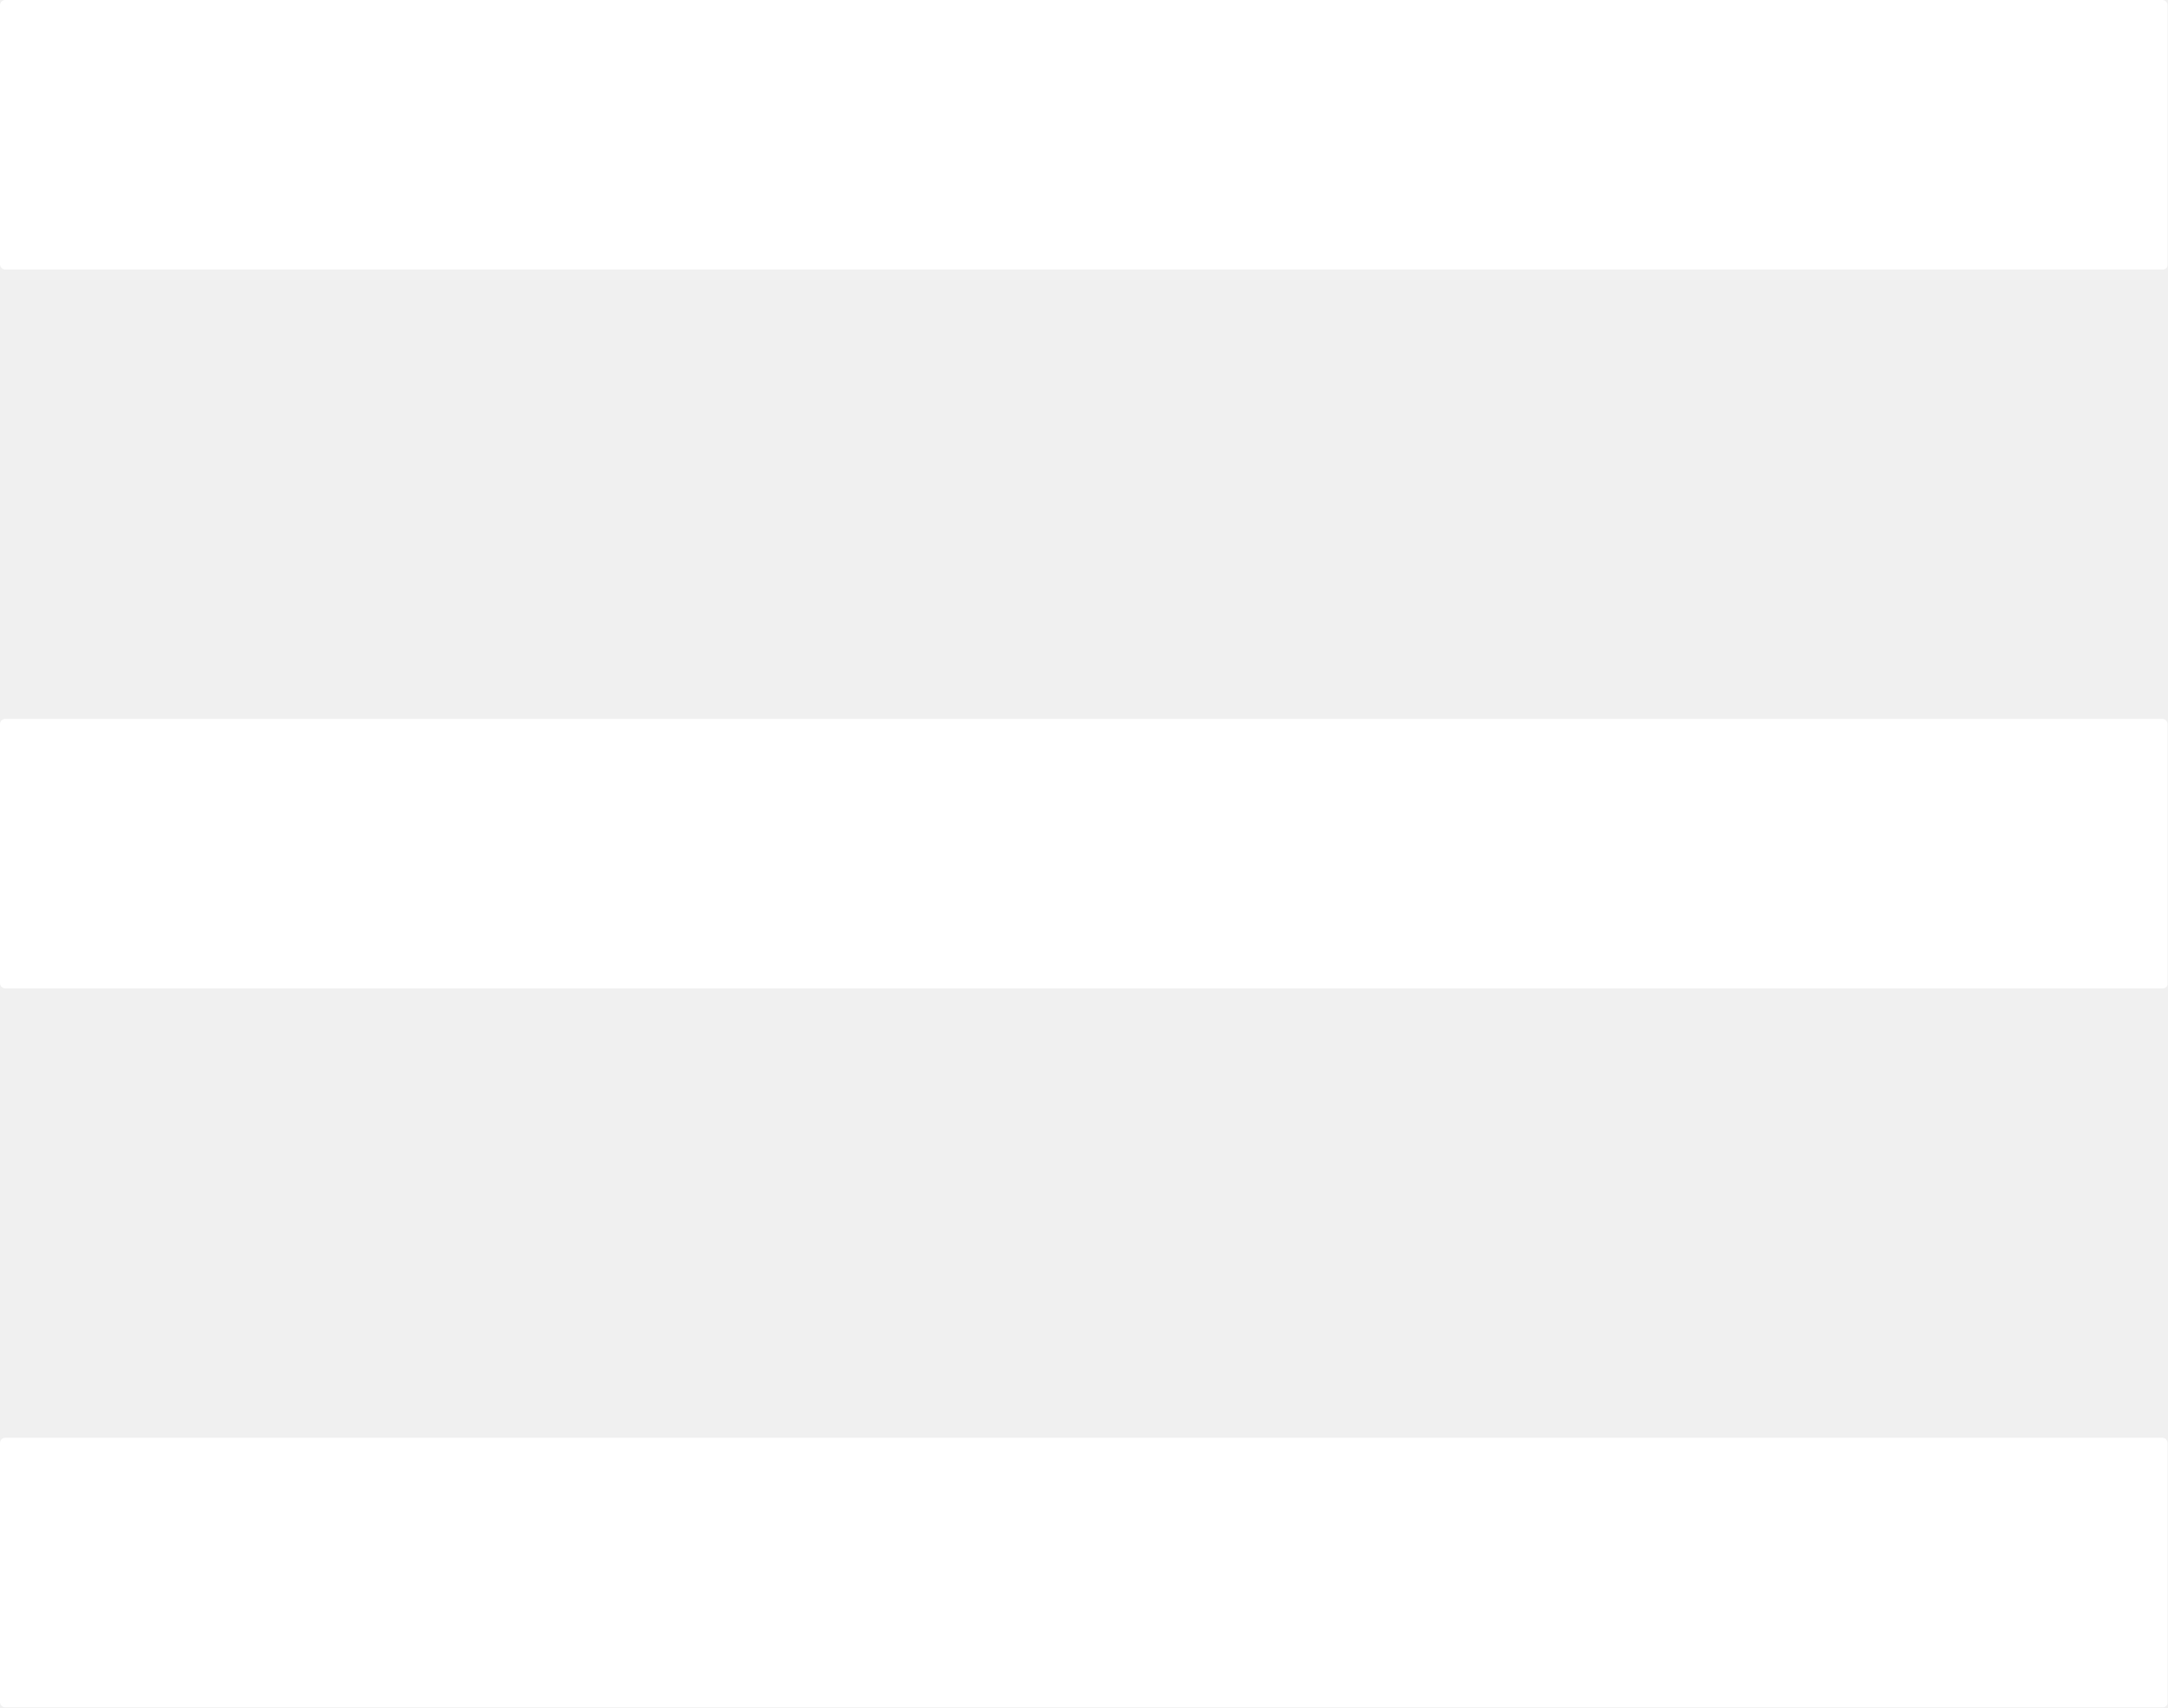
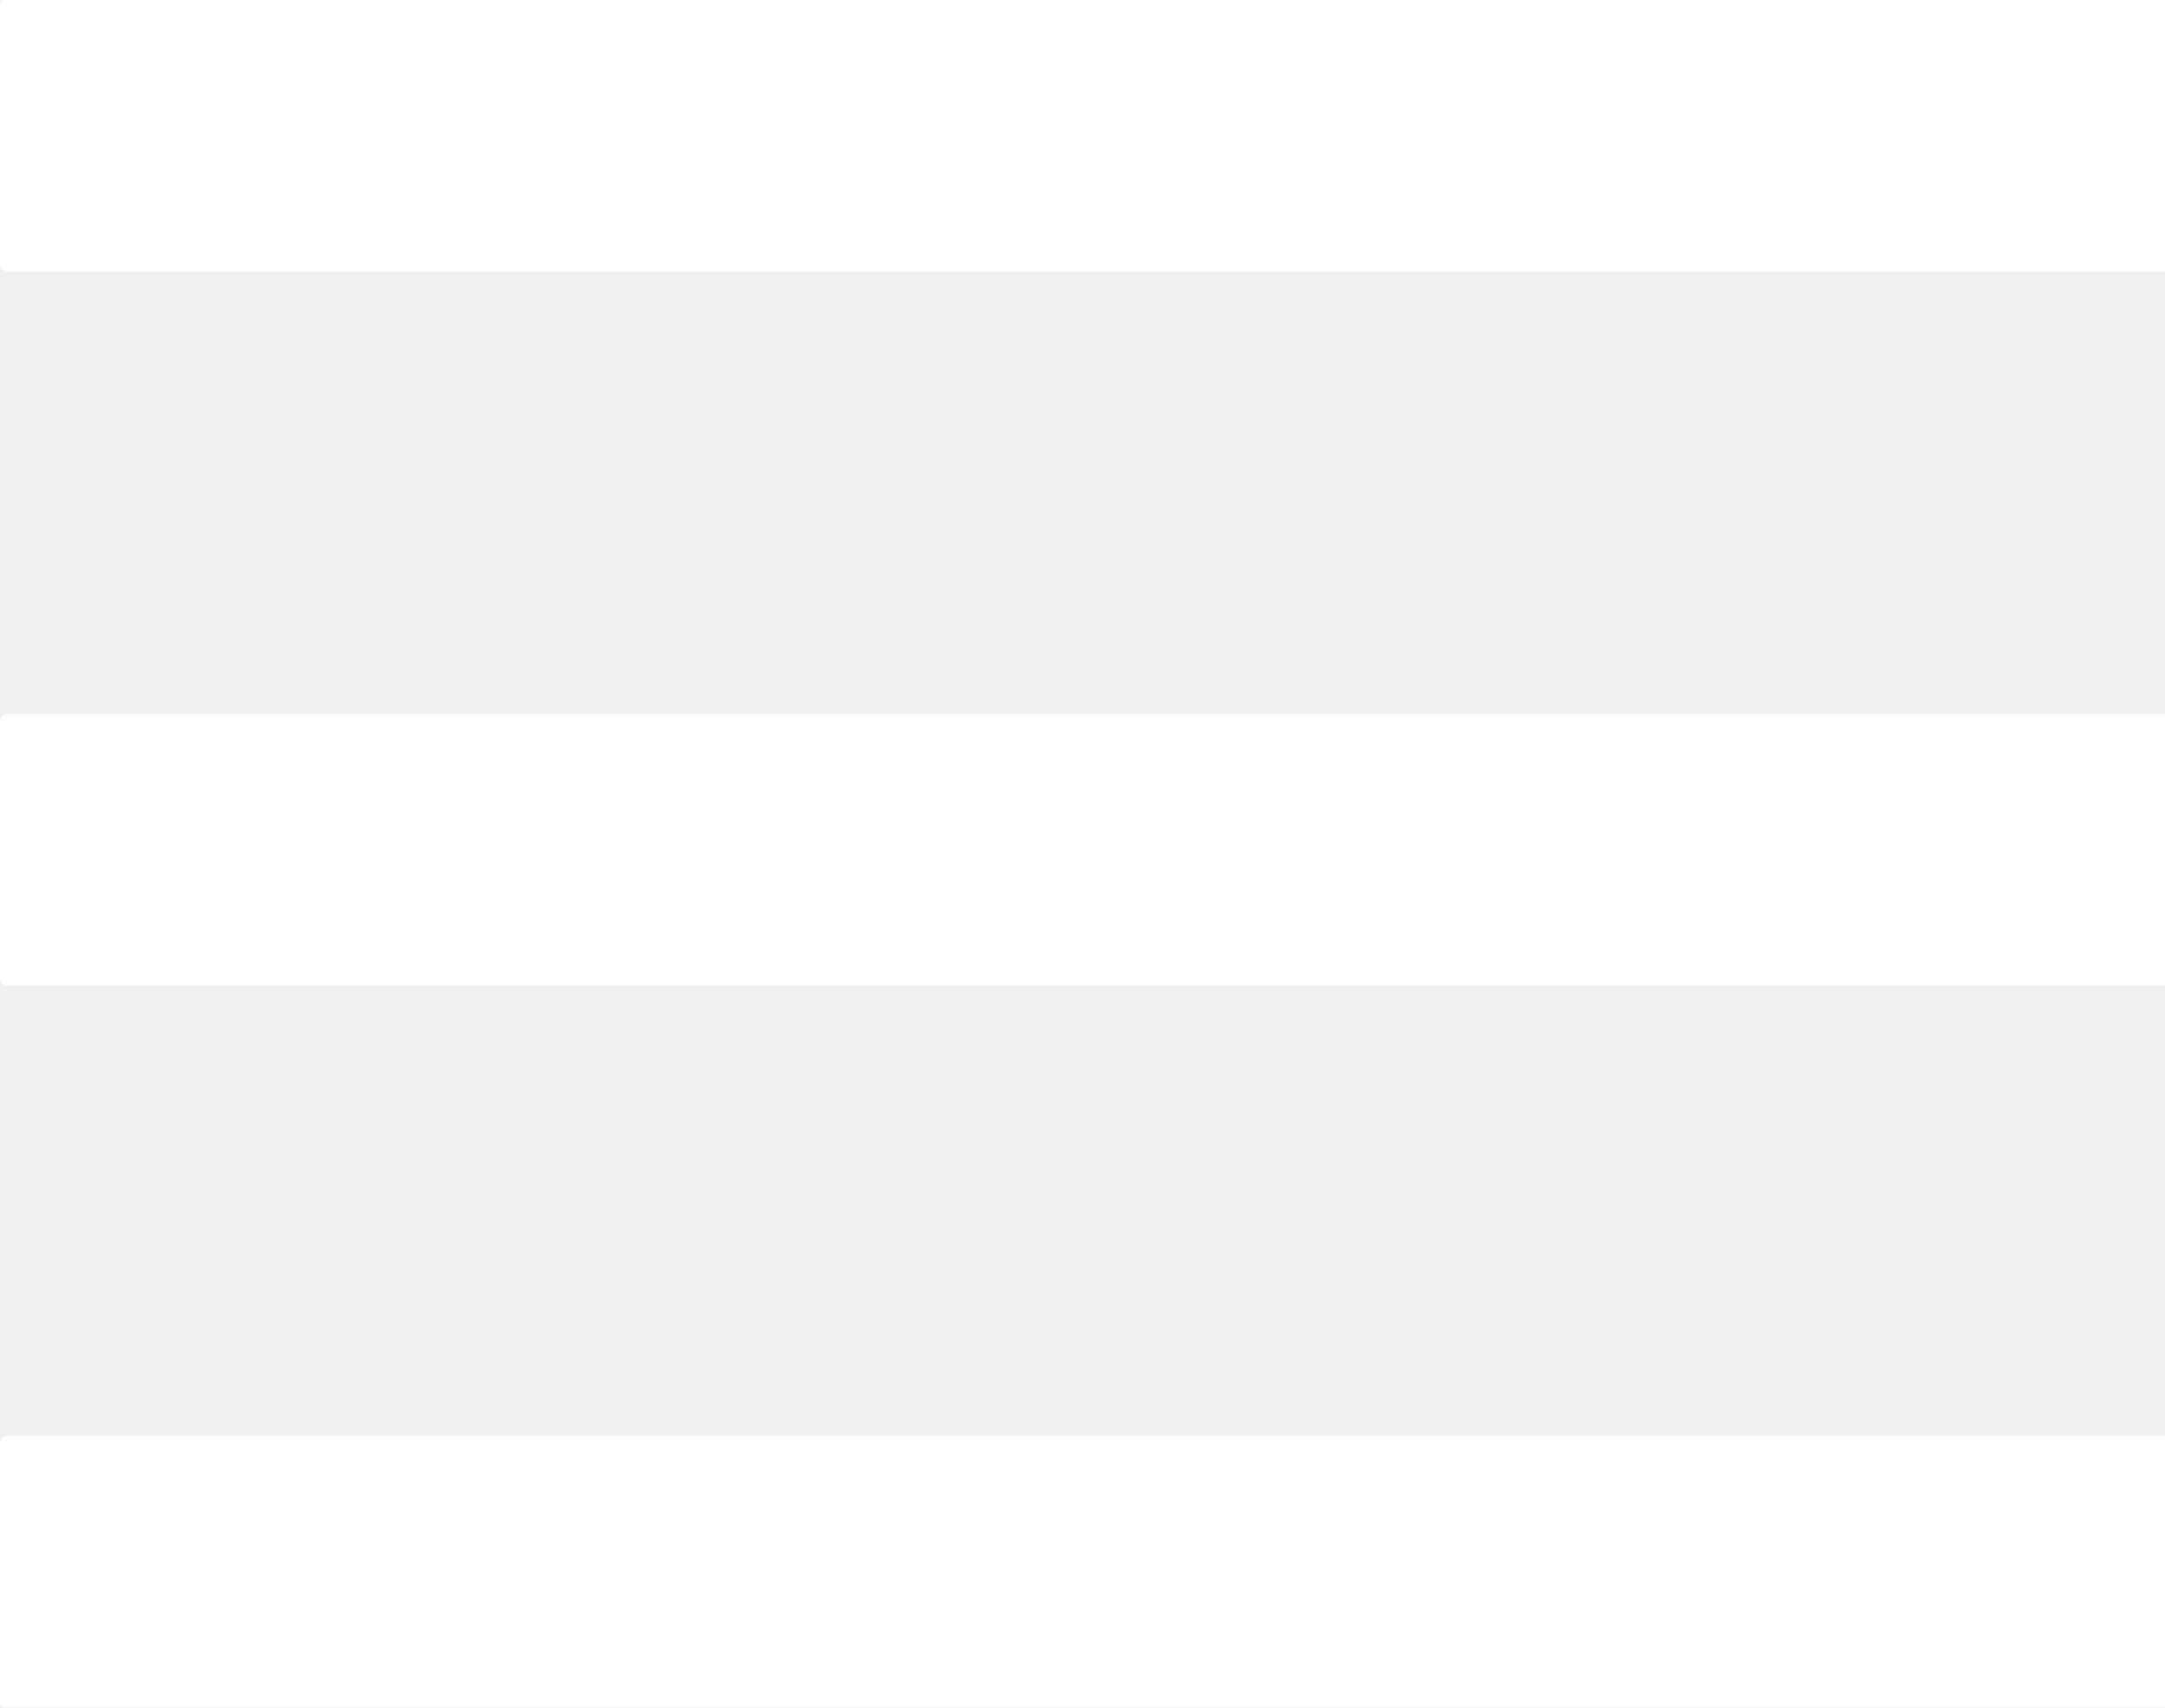
- <svg xmlns="http://www.w3.org/2000/svg" version="1.1" id="Layer_1" x="0px" y="0px" width="459.2px" height="361.7px" viewBox="0 0 459.2 361.7" style="enable-background:new 0 0 459.2 361.7;" xml:space="preserve">
+ <svg xmlns="http://www.w3.org/2000/svg" version="1.1" id="Layer_1" x="0px" y="0px" width="27.9px" height="22px" viewBox="0 0 27.9 22" style="enable-background:new 0 0 27.9 22;" xml:space="preserve">
  <style type="text/css">
	.st0{fill:#FFFFFF;}
- 	.st1{fill:#E83F6F;}
- 	.st2{fill:none;stroke:#FFFFFF;stroke-width:20;stroke-miterlimit:10;}
</style>
  <g>
-     <path class="st0" d="M458.1,57.1H1.1C0.5,57.1,0,56.6,0,56V1.1C0,0.5,0.5,0,1.1,0h456.9c0.6,0,1.1,0.5,1.1,1.1V56   C459.2,56.6,458.7,57.1,458.1,57.1z" />
-     <path class="st0" d="M458.1,209.4H1.1c-0.6,0-1.1-0.5-1.1-1.1v-54.9c0-0.6,0.5-1.1,1.1-1.1h456.9c0.6,0,1.1,0.5,1.1,1.1v54.9   C459.2,208.9,458.7,209.4,458.1,209.4z" />
-     <path class="st0" d="M458.1,361.7H1.1c-0.6,0-1.1-0.5-1.1-1.1v-54.9c0-0.6,0.5-1.1,1.1-1.1h456.9c0.6,0,1.1,0.5,1.1,1.1v54.9   C459.2,361.2,458.7,361.7,458.1,361.7z" />
+     <path class="st0" d="M27.9,3.5H0.1c0,0-0.1,0-0.1-0.1V0.1C0,0,0,0,0.1,0h27.8c0,0,0.1,0,0.1,0.1L27.9,3.5   C27.9,3.4,27.9,3.5,27.9,3.5z" />
+     <path class="st0" d="M27.9,12.7H0.1c0,0-0.1,0-0.1-0.1V9.3c0,0,0-0.1,0.1-0.1h27.8c0,0,0.1,0,0.1,0.1L27.9,12.7   C27.9,12.7,27.9,12.7,27.9,12.7z" />
+     <path class="st0" d="M27.9,22H0.1C0,22,0,22,0,21.9v-3.3c0,0,0-0.1,0.1-0.1h27.8c0,0,0.1,0,0.1,0.1L27.9,22   C27.9,22,27.9,22,27.9,22z" />
  </g>
</svg>
